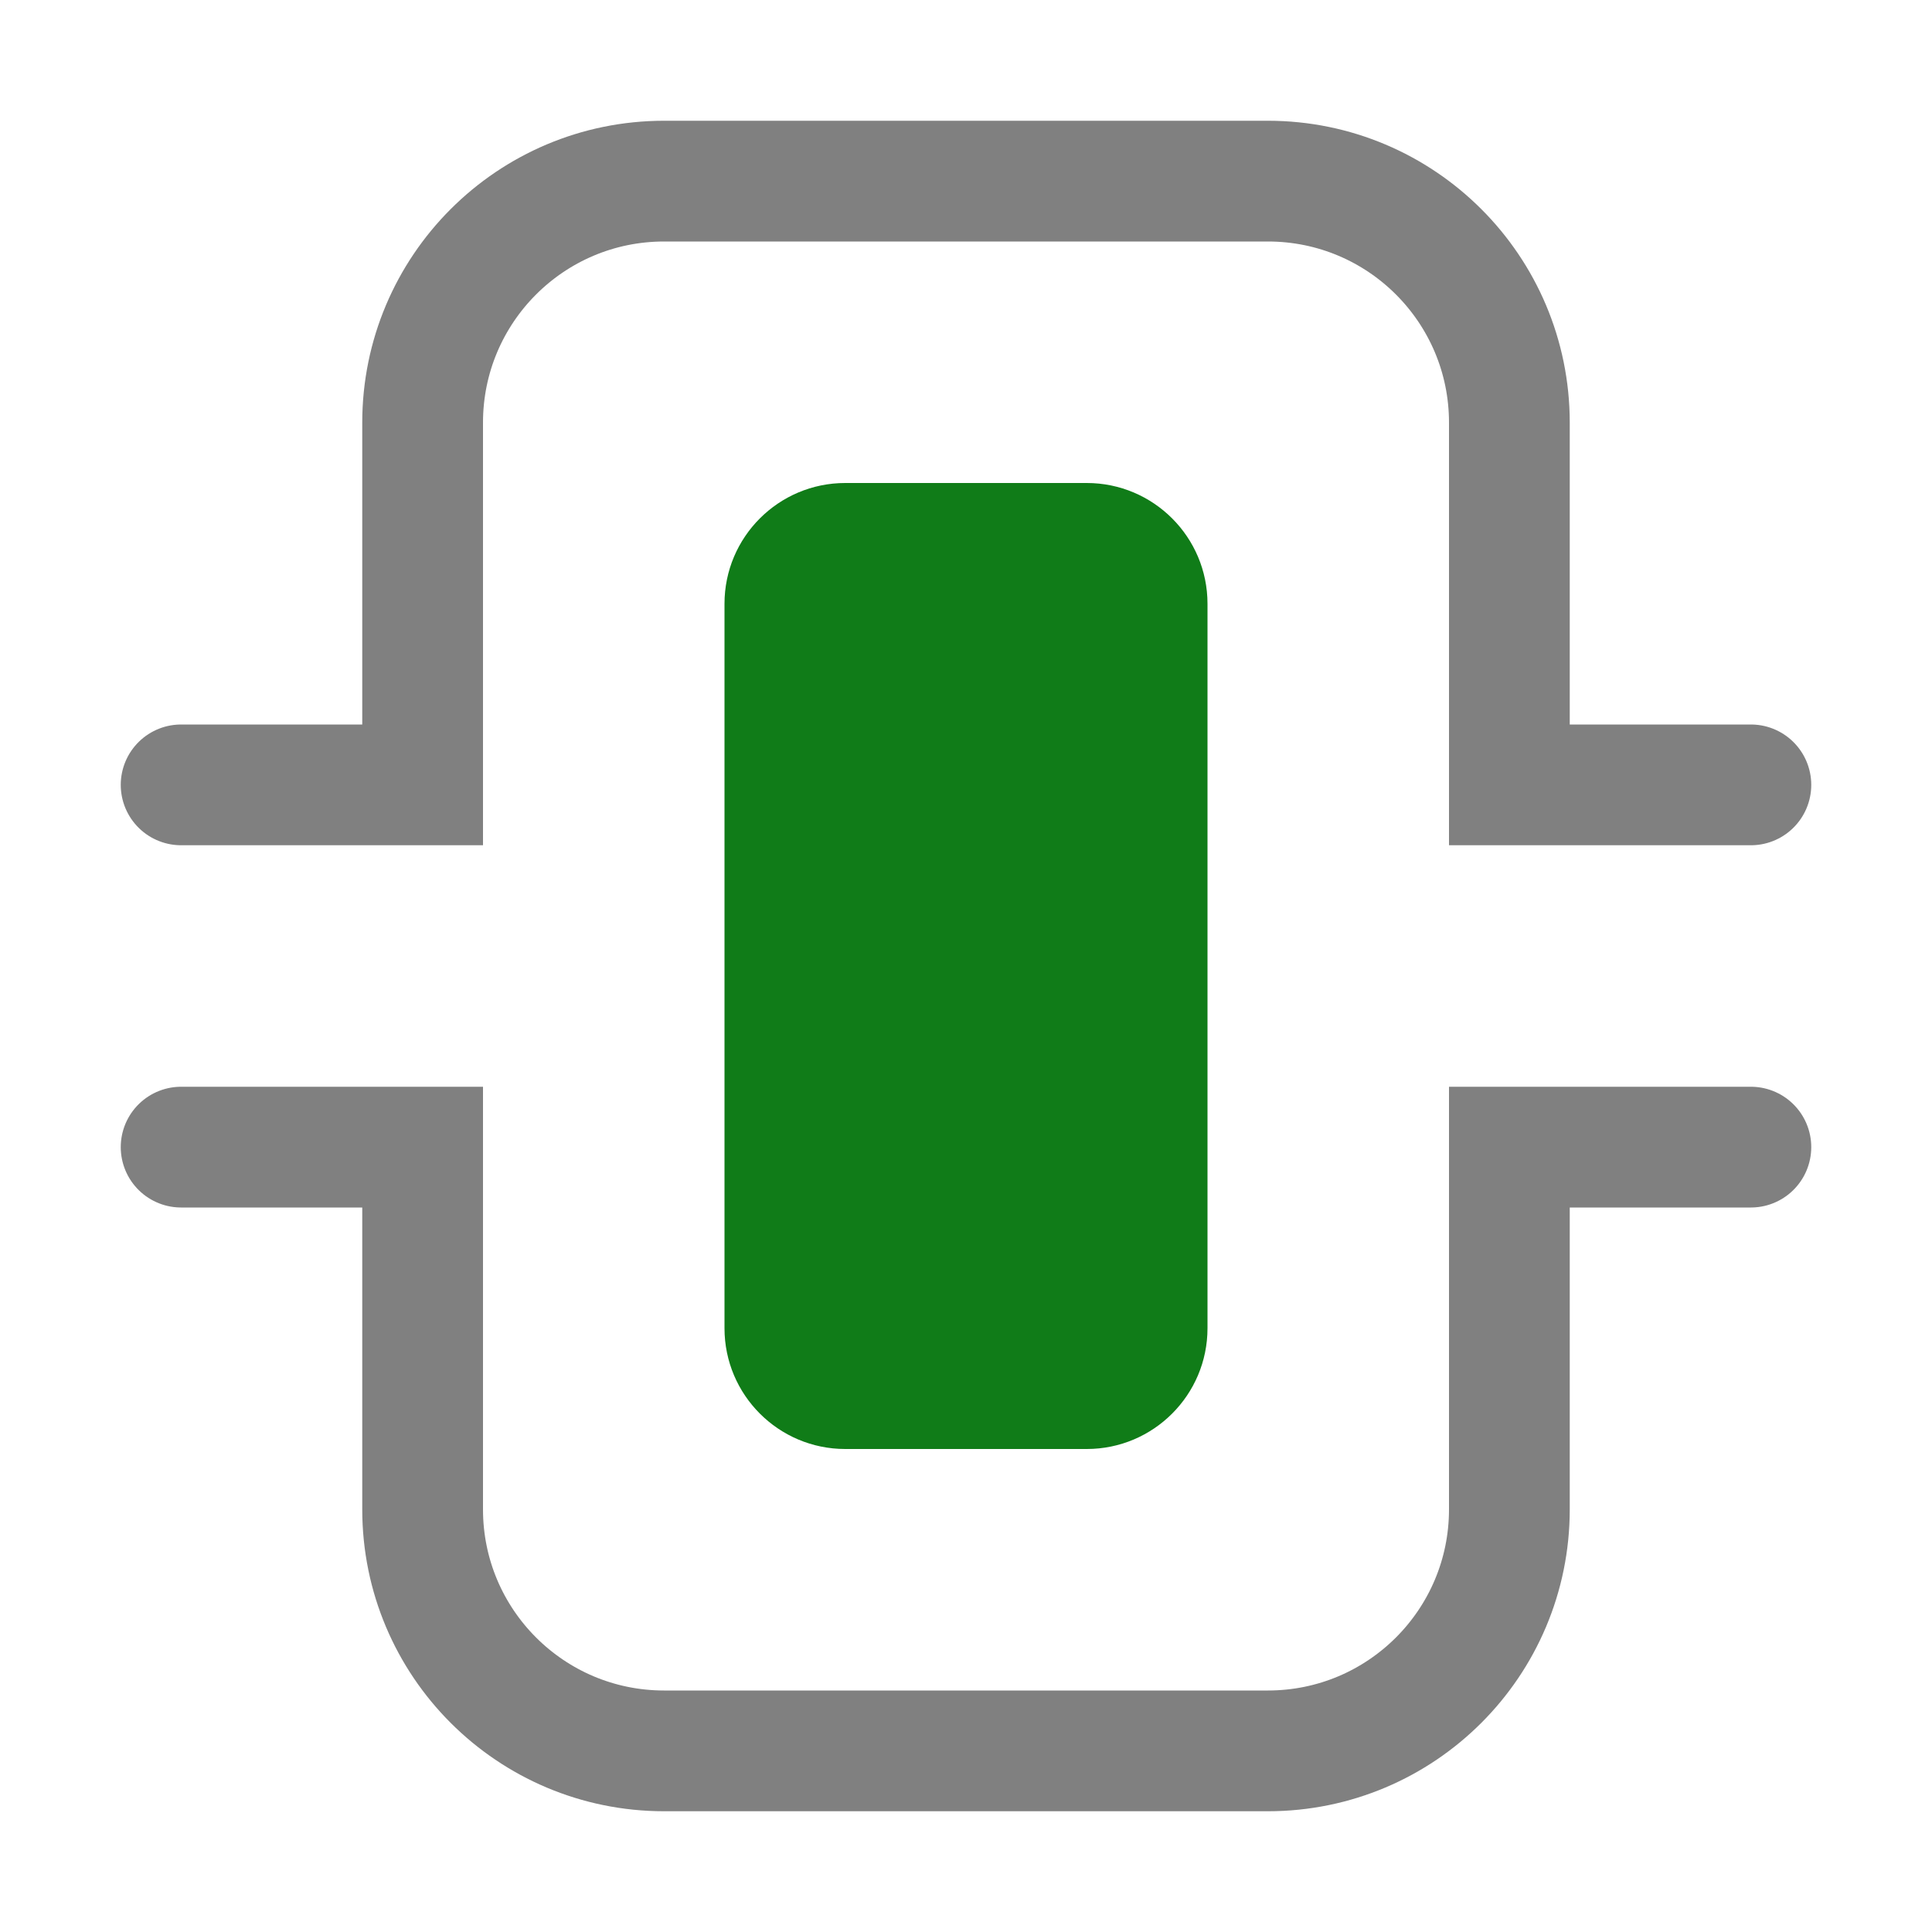
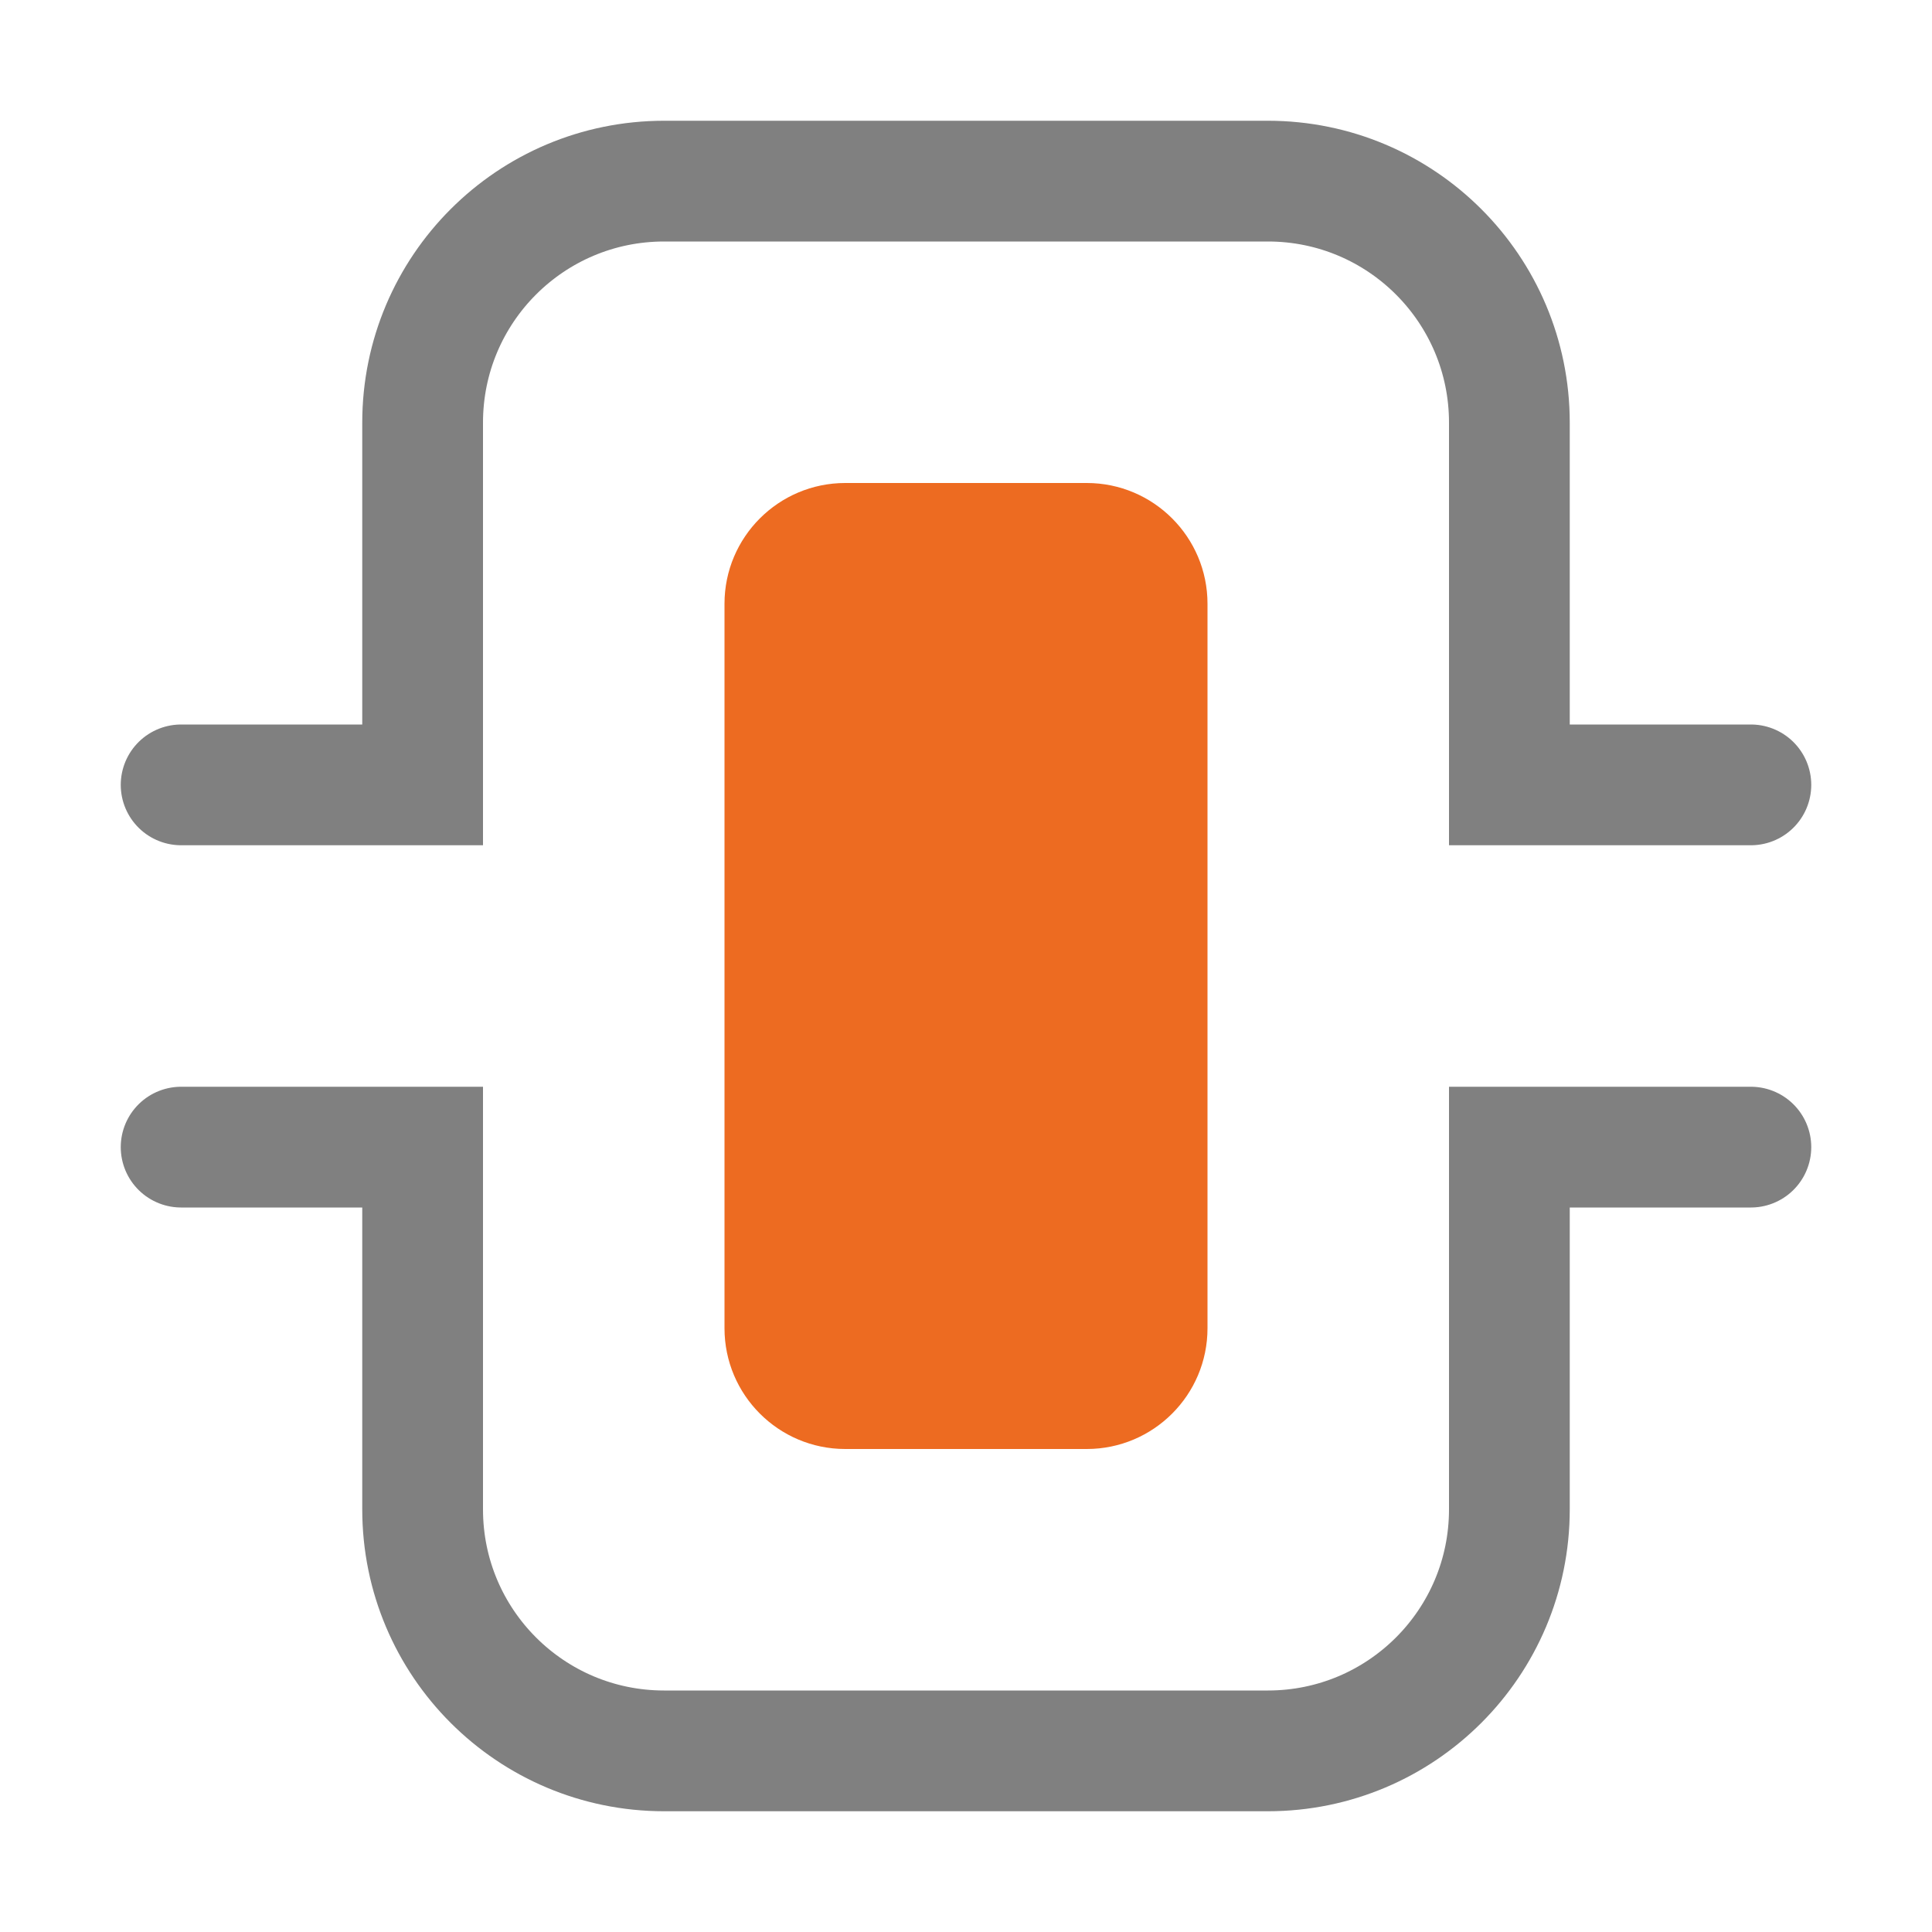
<svg xmlns="http://www.w3.org/2000/svg" version="1.1" id="Layer_1" x="0px" y="0px" width="16px" height="16px" viewBox="0 0 16 16" style="enable-background:new 0 0 16 16;" xml:space="preserve">
  <g>
-     <path fill="#107C18" d="M9,12H7c-0.552,0-1-0.448-1-1V5c0-0.552,0.448-1,1-1h2c0.552,0,1,0.448,1,1v6   C10,11.552,9.552,12,9,12z" />
+     <path fill="#ED6B21" d="M9,12H7c-0.552,0-1-0.448-1-1V5c0-0.552,0.448-1,1-1h2c0.552,0,1,0.448,1,1v6   C10,11.552,9.552,12,9,12z" />
  </g>
  <g>
    <path fill="none" stroke="#808080" stroke-linecap="round" stroke-miterlimit="10" d="M1.5,6.5h2v-3c0-1.105,0.895-2,2-2h5c1.105,0,2,0.895,2,2v3h2" />
  </g>
  <g>
    <path fill="none" stroke="#808080" stroke-linecap="round" stroke-miterlimit="10" d="M1.5,9.5h2v3c0,1.105,0.895,2,2,2h5c1.105,0,2-0.895,2-2v-3h2" />
  </g>
</svg>
